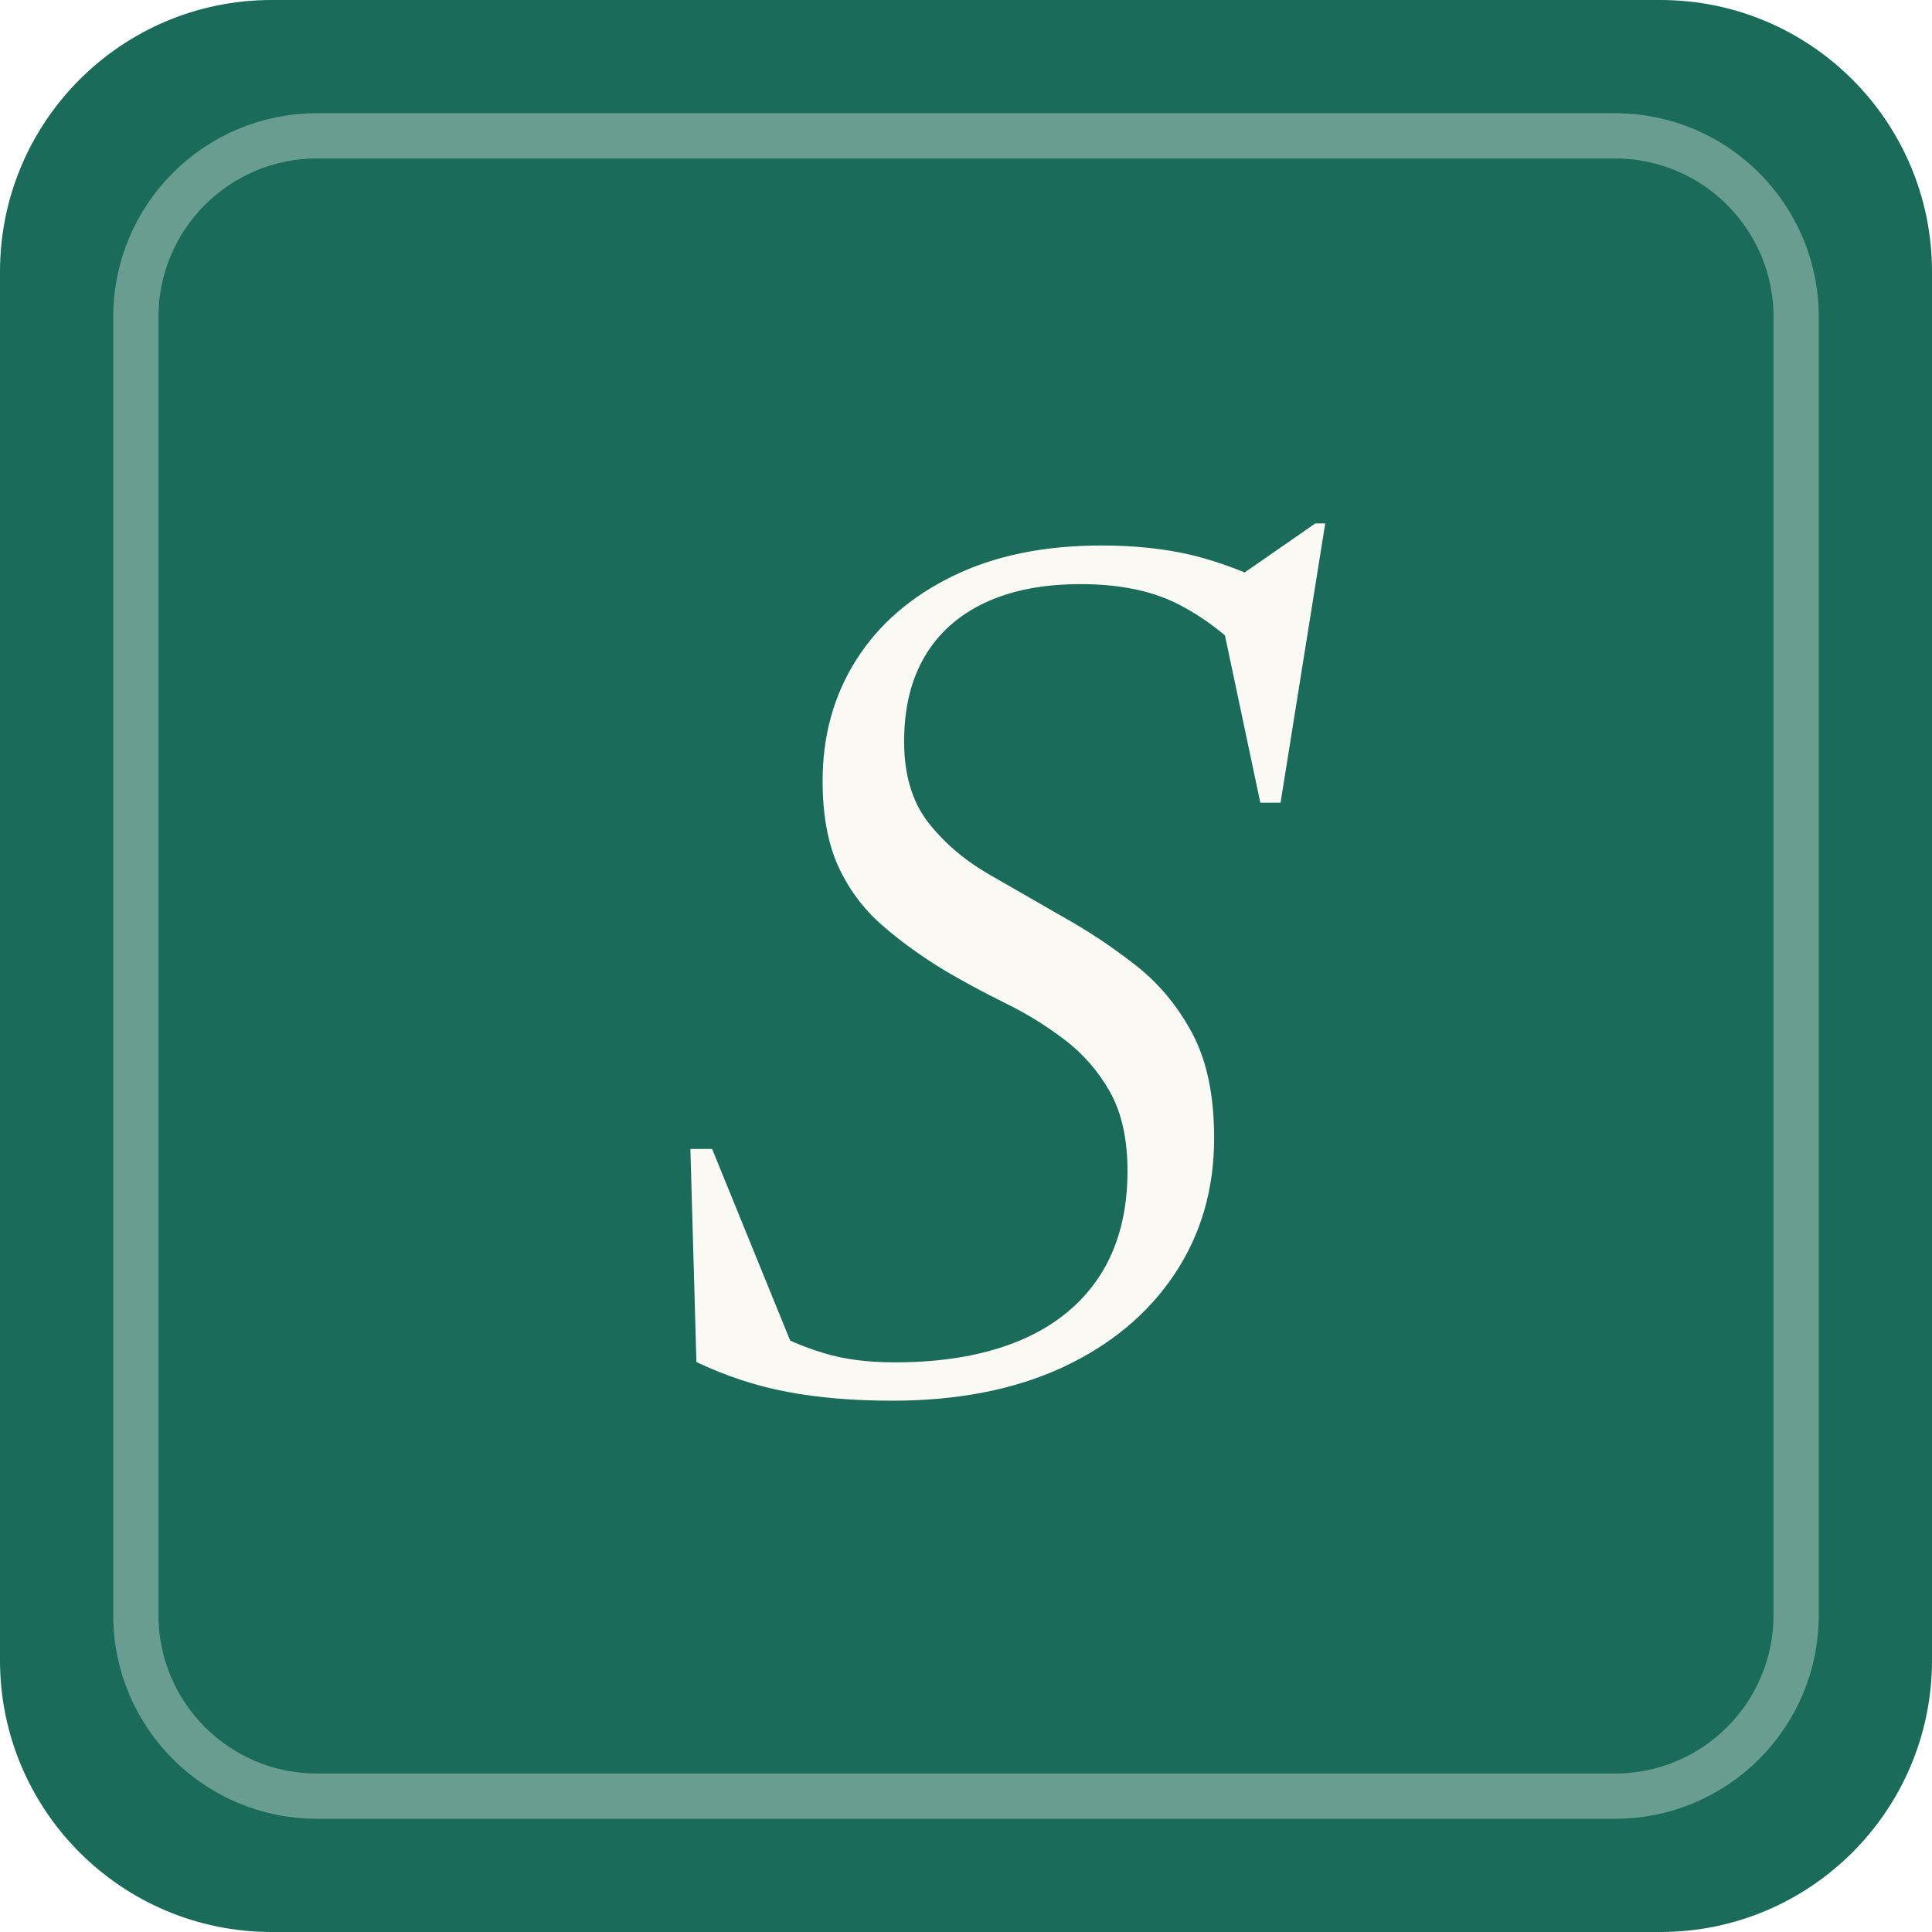
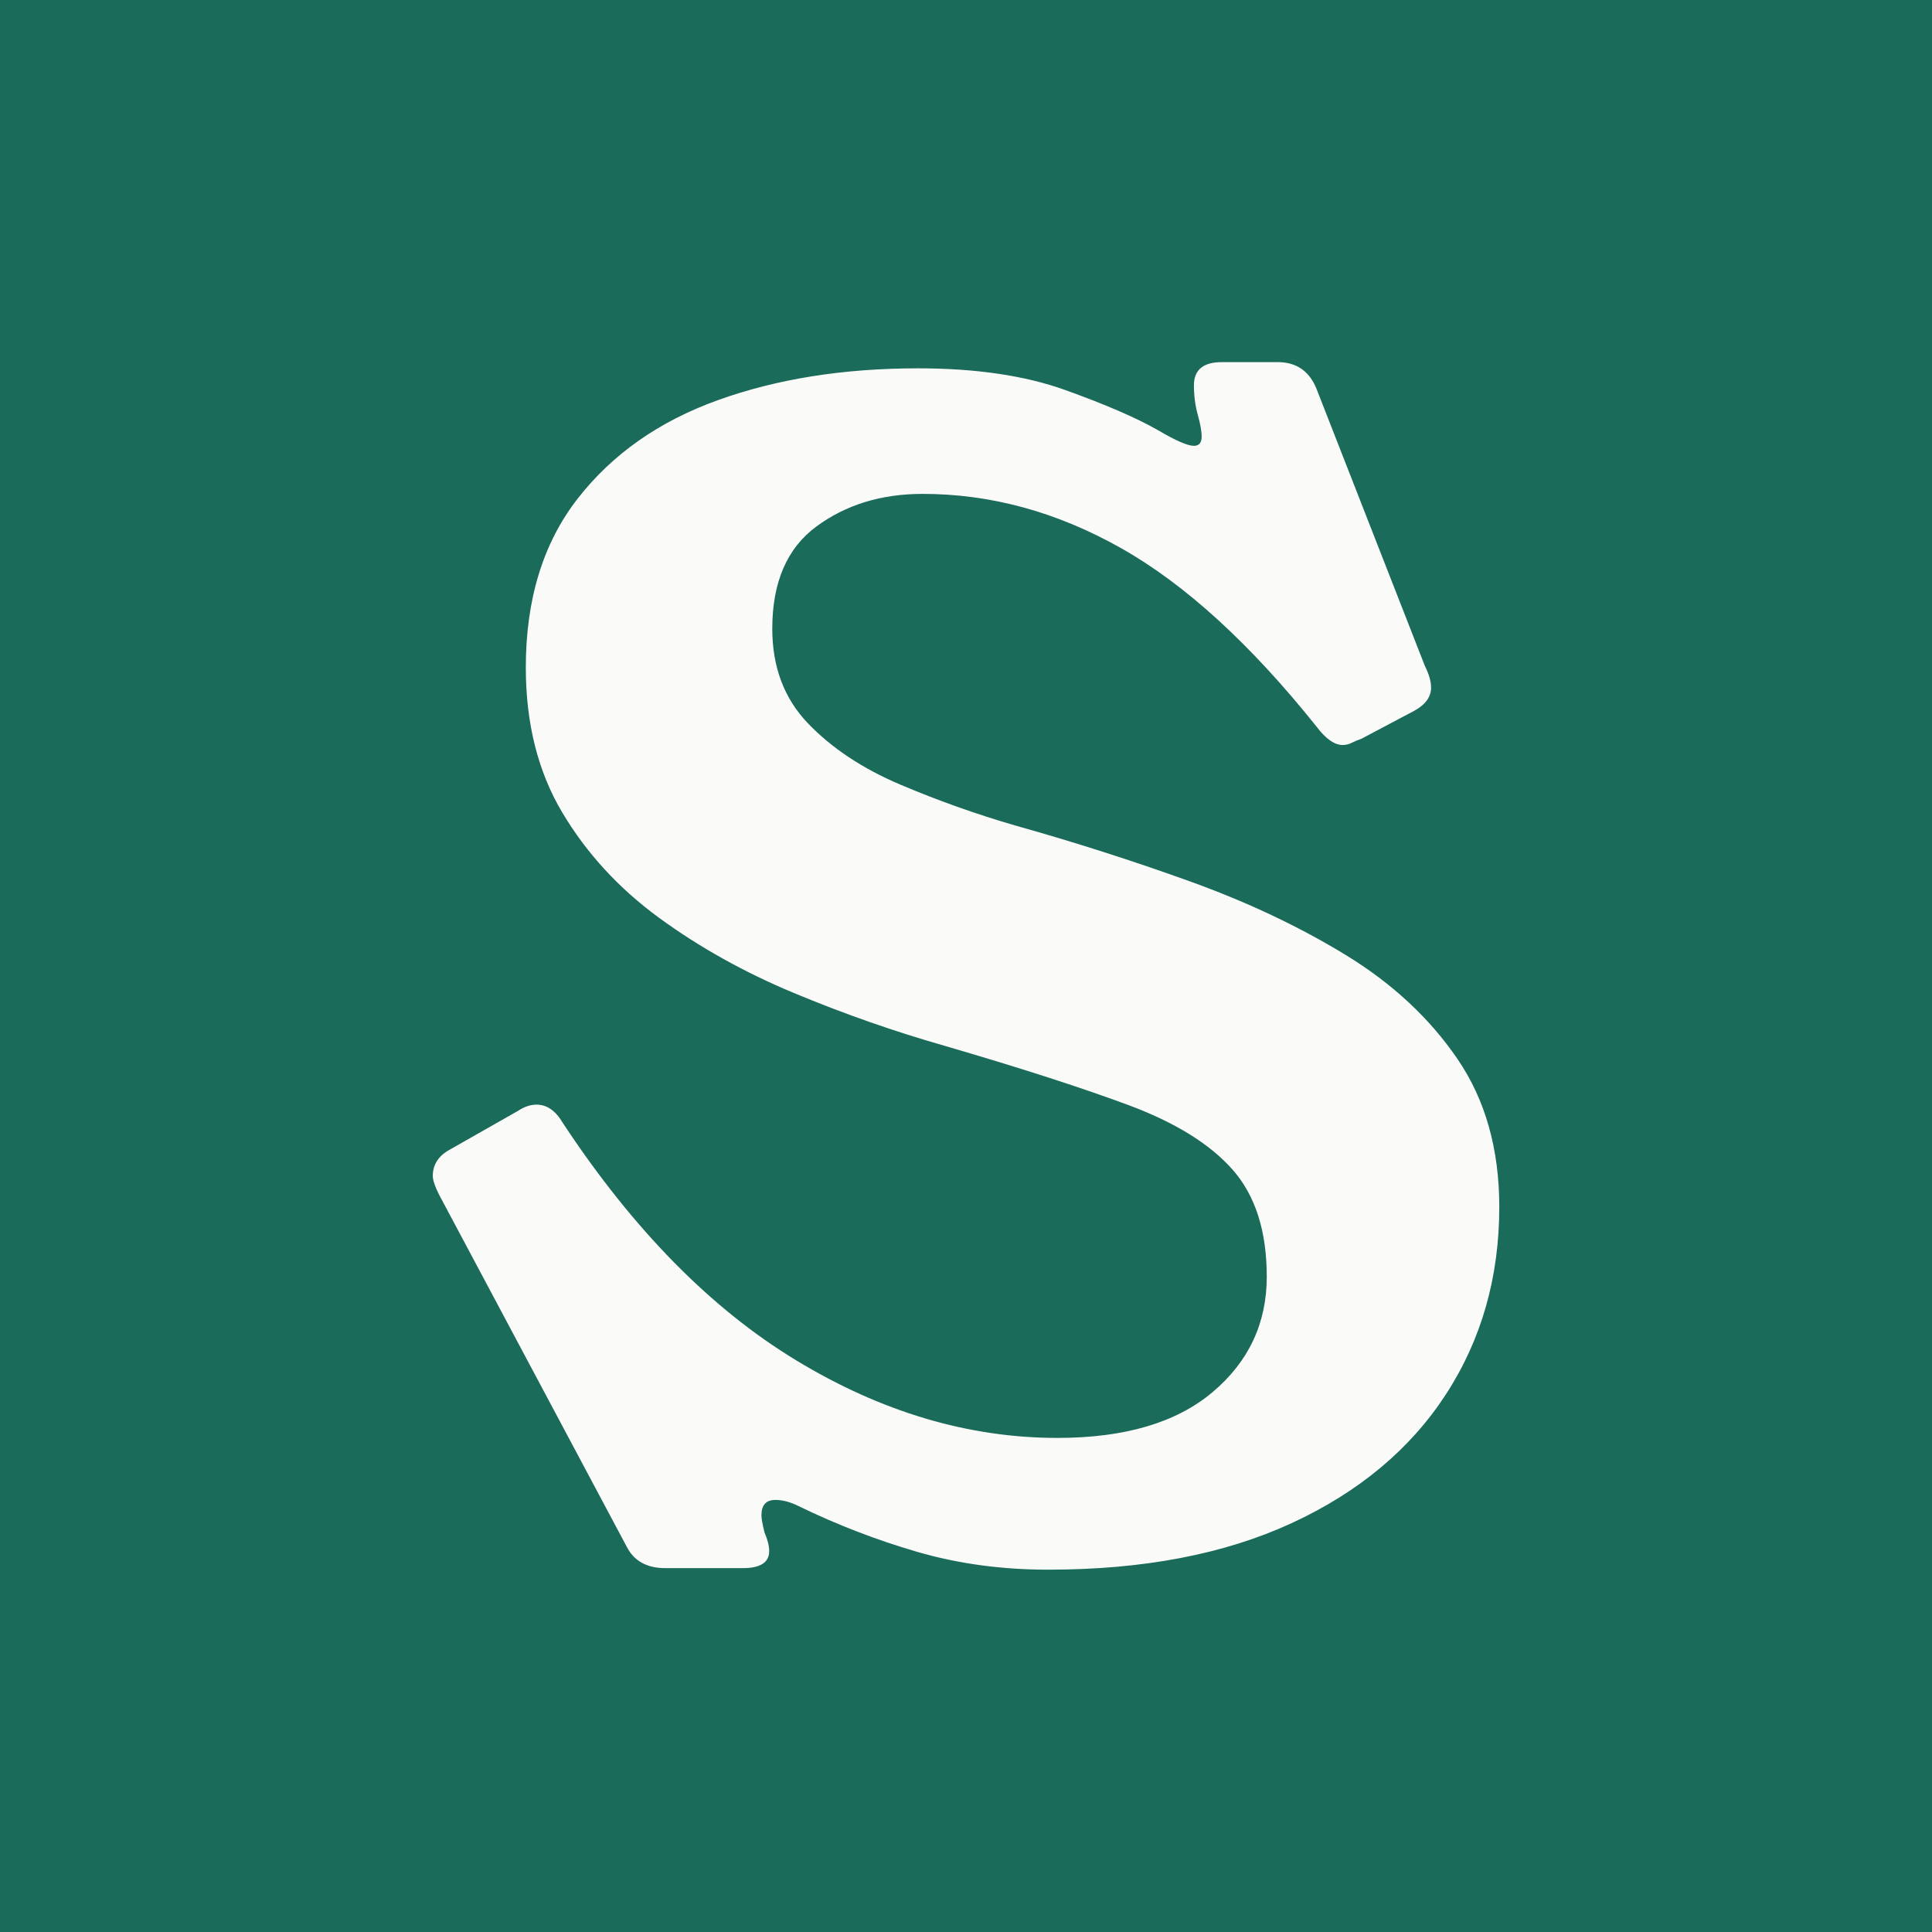
<svg xmlns="http://www.w3.org/2000/svg" viewBox="0 0 64 64" width="64" height="64">
-   <rect width="64" height="64" rx="9" fill="#1a6b5a" />
-   <rect x="4.5" y="4.5" width="55" height="55" rx="6" fill="none" stroke="rgba(251,249,243,.35)" stroke-width="1.5" />
-   <path d="M41.35 21.77Q40.23 20.61 38.96 19.98Q37.68 19.35 35.80 19.35Q33.93 19.35 32.62 19.97Q31.31 20.59 30.63 21.75Q29.95 22.91 29.95 24.56Q29.95 26.20 30.73 27.22Q31.51 28.23 32.72 28.94Q33.93 29.64 35.19 30.36Q36.45 31.06 37.60 31.96Q38.76 32.86 39.49 34.22Q40.22 35.58 40.22 37.70Q40.22 40.25 38.90 42.22Q37.58 44.19 35.19 45.30Q32.80 46.40 29.56 46.40Q27.63 46.40 26.09 46.11Q24.55 45.82 23.07 45.12L22.87 38.06H23.59L26.49 45.18L25.18 43.91Q26.27 44.52 27.28 44.82Q28.28 45.13 29.64 45.13Q32.07 45.13 33.80 44.40Q35.52 43.67 36.44 42.25Q37.35 40.83 37.35 38.79Q37.35 37.21 36.77 36.17Q36.18 35.13 35.25 34.43Q34.33 33.73 33.28 33.22Q32.23 32.70 31.33 32.17Q30.12 31.44 29.20 30.63Q28.28 29.82 27.76 28.68Q27.25 27.54 27.25 25.87Q27.25 23.61 28.37 21.85Q29.49 20.09 31.57 19.08Q33.64 18.07 36.49 18.07Q38.17 18.07 39.53 18.40Q40.89 18.74 42.42 19.50L40.86 19.22L43.57 17.34H43.90L42.42 26.59H41.75L40.35 19.97Z" fill="#fbf9f3" />
+   <rect width="64" height="64" fill="#1a6b5a" />
+   <path transform="translate(13.31 51.33) scale(0.05135 -0.05135)" d="M619 523Q616 522 613.0 520.5Q610 519 607 519Q599 519 590 531Q526 611 464.0 646.0Q402 681 336 681Q296 681 267.5 660.0Q239 639 239 594Q239 557 262.0 533.0Q285 509 321.5 493.5Q358 478 396 467Q453 451 508.5 431.0Q564 411 609.0 383.5Q654 356 681.0 316.5Q708 277 708 221Q708 153 673.5 100.0Q639 47 574.0 17.0Q509 -13 417 -13Q372 -13 332.5 -1.5Q293 10 256 28Q248 32 241 32Q232 32 232 22Q232 19 234 11Q237 4 237 -1Q237 -12 220 -12H170Q152 -12 145 2L24 229Q20 237 20 241Q20 252 31 258L75 283Q78 285 81.0 286.0Q84 287 87 287Q97 287 104 275Q172 172 254.5 122.0Q337 72 423 72Q488 72 523.0 101.5Q558 131 558 176Q558 220 536.0 245.0Q514 270 468.0 287.0Q422 304 350 325Q301 339 253.0 359.0Q205 379 166.0 407.5Q127 436 103.5 475.5Q80 515 80 569Q80 635 113.5 678.0Q147 721 204.0 741.5Q261 762 333 762Q389 762 428.0 748.0Q467 734 488 722Q505 712 511 712Q516 712 516 718Q516 723 513.5 732.0Q511 741 511 751Q511 766 529 766H565Q583 766 590 749L660 570Q662 566 663.0 562.5Q664 559 664 556Q664 547 653 541Z" fill="#fafaf9" />
</svg>
